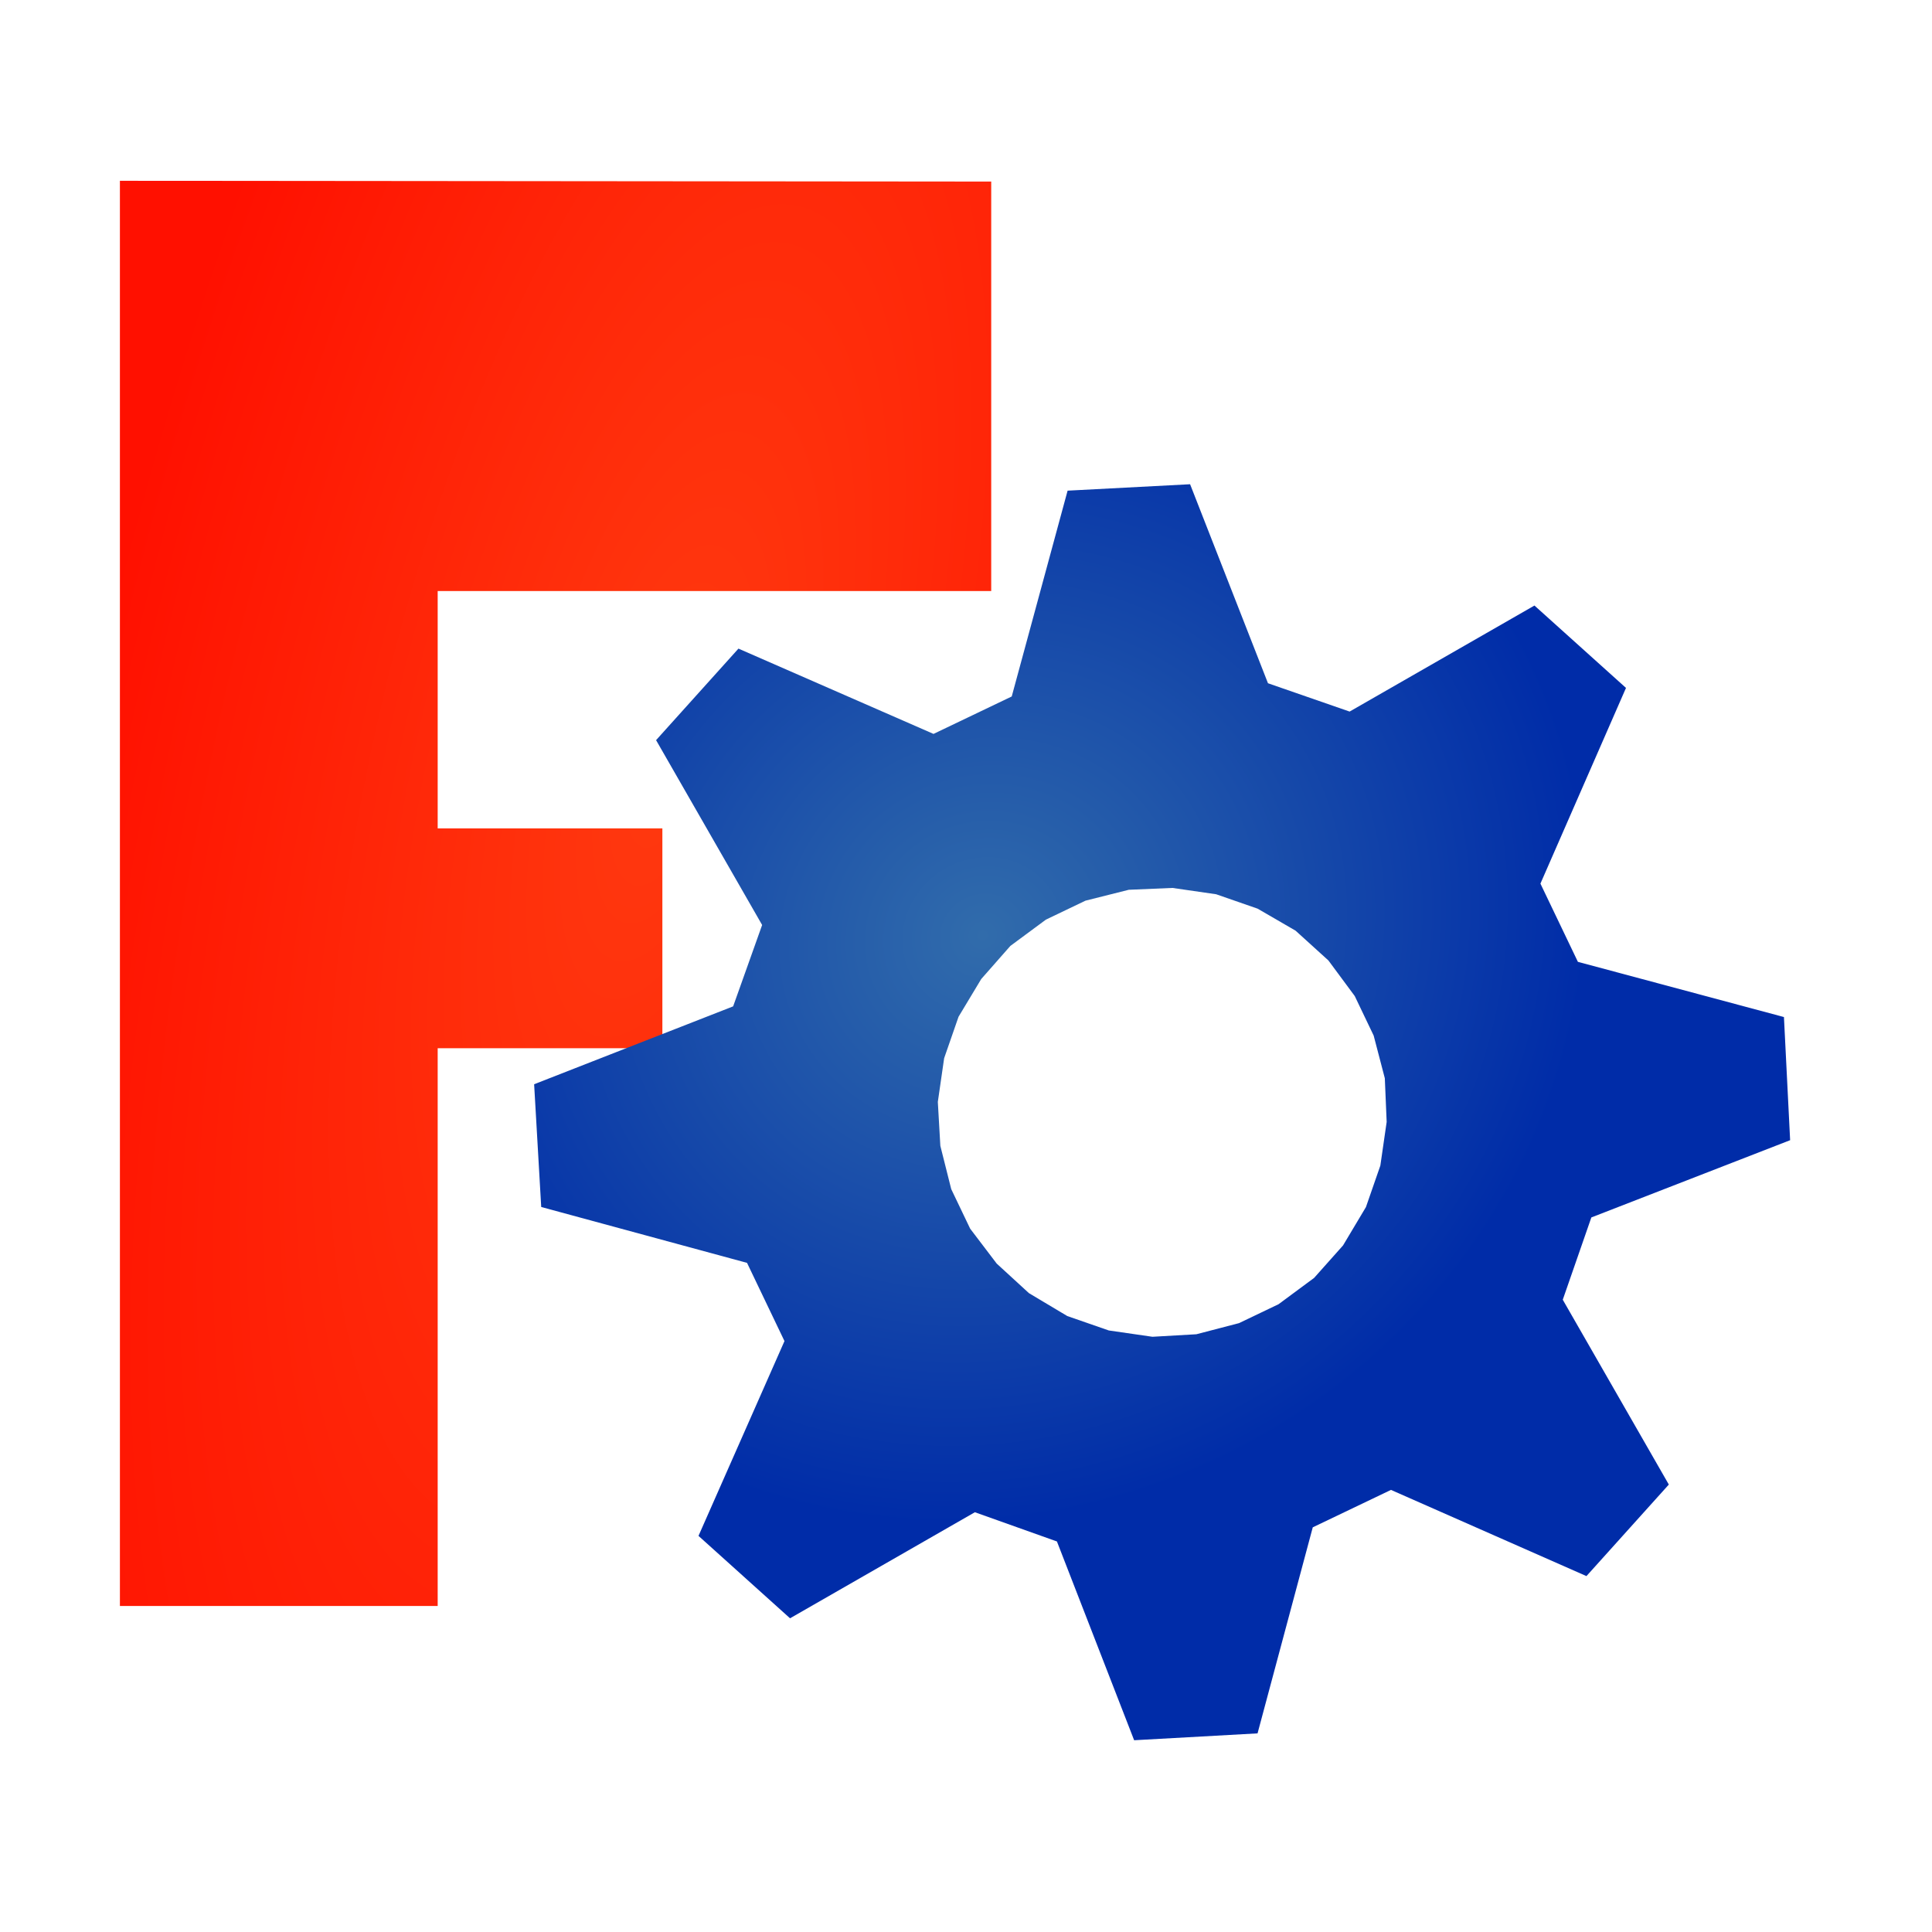
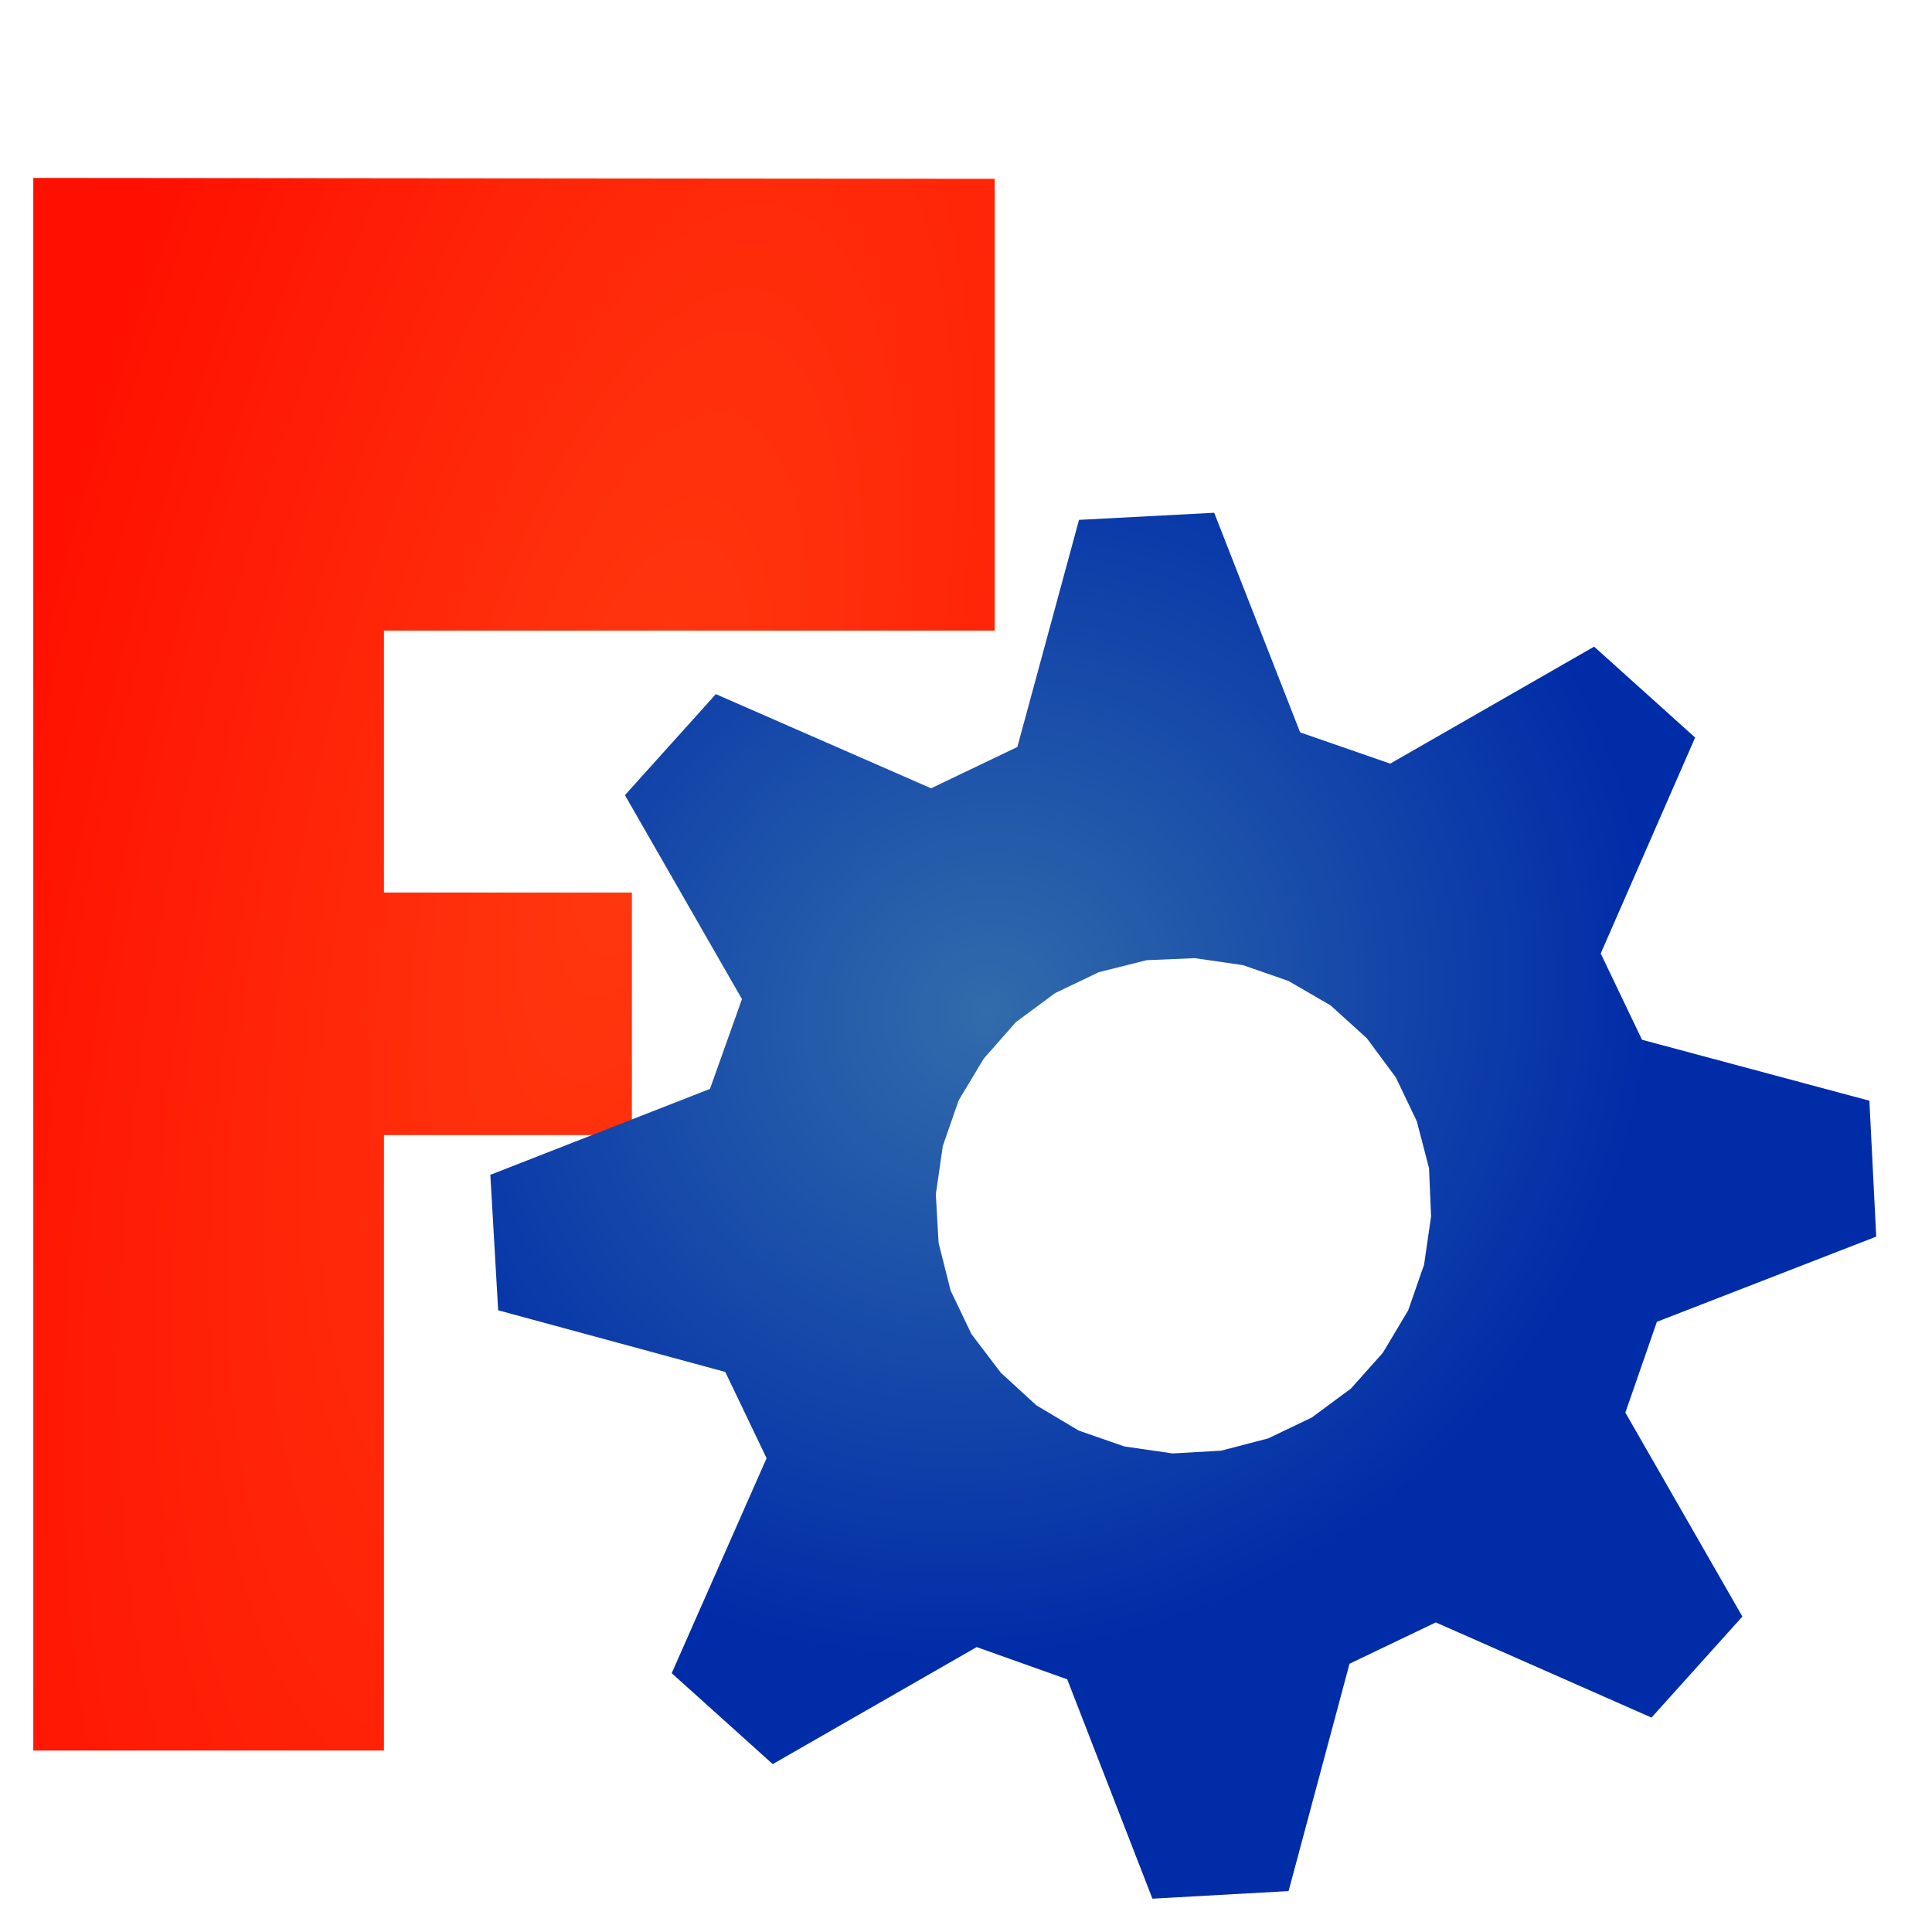
- <svg xmlns="http://www.w3.org/2000/svg" xmlns:xlink="http://www.w3.org/1999/xlink" width="64px" height="64px" id="svg3140" version="1.1">
+ <svg xmlns="http://www.w3.org/2000/svg" xmlns:xlink="http://www.w3.org/1999/xlink" width="58" height="58" id="svg3140" version="1.1">
  <defs id="defs3142">
    <linearGradient id="linearGradient3864">
      <stop id="stop3866" offset="0" style="stop-color:#316cab;stop-opacity:1" />
      <stop id="stop3868" offset="1" style="stop-color:#002ca8;stop-opacity:1" />
    </linearGradient>
    <radialGradient xlink:href="#linearGradient3864" id="radialGradient3661" gradientUnits="userSpaceOnUse" gradientTransform="matrix(0.6186598,0.9666542,-1.033246,0.6612786,-327.2757,-255.8414)" cx="282.646" cy="29.149" fx="282.646" fy="29.149" r="19.571" />
    <linearGradient id="linearGradient3682">
      <stop style="stop-color:#ff390f;stop-opacity:1" offset="0" id="stop3684" />
      <stop style="stop-color:#ff1000;stop-opacity:1;" offset="1" id="stop3686" />
    </linearGradient>
    <radialGradient xlink:href="#linearGradient3682" id="radialGradient3817" gradientUnits="userSpaceOnUse" gradientTransform="matrix(1.114922,0.2722306,-0.7507171,3.074564,-471.0863,-148.3286)" cx="270.583" cy="33.9" fx="270.583" fy="33.9" r="19.571" />
  </defs>
-   <g id="layer1">
+   <g id="layer1" transform="translate(-2.972431,-0.6475612)">
    <g id="g3813" transform="matrix(0.8506406,0,0,0.8506406,187.827,-0.1960013)">
-       <path id="rect3663" d="M -216.137,7.271 L -216.137,62.771 L -203.762,62.771 L -203.762,41.052 L -195.012,41.052 L -195.012,32.49 L -203.762,32.49 L -203.762,23.248 L -182.206,23.248 L -182.206,7.302 L -216.137,7.271 z" style="opacity:1;fill:url(#radialGradient3817);fill-opacity:1;fill-rule:evenodd;stroke:#370700;stroke-width:0;stroke-linecap:butt;stroke-linejoin:miter;marker:none;marker-start:none;marker-mid:none;marker-end:none;stroke-miterlimit:4;stroke-dasharray:none;stroke-dashoffset:0;stroke-opacity:1;visibility:visible;display:inline;overflow:visible;enable-background:accumulate" />
-       <path id="path3659" d="M -161.051,23.812 L -168.249,27.941 L -171.428,26.838 L -174.461,19.088 L -179.231,19.338 L -181.407,27.353 L -184.453,28.811 L -192.049,25.489 L -195.257,29.054 L -191.127,36.252 L -192.256,39.421 L -200.006,42.454 L -199.73,47.234 L -191.715,49.41 L -190.257,52.456 L -193.605,60.042 L -190.04,63.251 L -182.842,59.121 L -179.647,60.259 L -176.64,68 L -171.834,67.733 L -169.684,59.709 L -166.638,58.251 L -159.026,61.608 L -155.818,58.043 L -159.948,50.845 L -158.835,47.641 L -151.094,44.633 L -151.335,39.837 L -159.359,37.687 L -160.818,34.641 L -157.486,27.02 L -161.051,23.812 z M -171.832,35.616 L -170.354,36.473 L -169.074,37.634 L -168.049,39.019 L -167.312,40.559 L -166.878,42.22 L -166.806,43.921 L -167.052,45.622 L -167.613,47.237 L -168.505,48.731 L -169.631,49.995 L -171.016,51.02 L -172.556,51.757 L -174.217,52.19 L -175.927,52.288 L -177.628,52.042 L -179.243,51.481 L -180.737,50.589 L -181.992,49.438 L -183.026,48.078 L -183.763,46.538 L -184.187,44.852 L -184.285,43.141 L -184.039,41.44 L -183.478,39.825 L -182.595,38.357 L -181.46,37.067 L -180.075,36.043 L -178.535,35.305 L -176.849,34.881 L -175.148,34.809 L -173.447,35.055 L -171.832,35.616 z" style="opacity:1;fill:url(#radialGradient3661);fill-opacity:1;fill-rule:evenodd;stroke:#000137;stroke-width:0;stroke-linecap:butt;stroke-linejoin:miter;marker:none;marker-start:none;marker-mid:none;marker-end:none;stroke-miterlimit:4;stroke-dasharray:none;stroke-dashoffset:0;stroke-opacity:1;visibility:visible;display:inline;overflow:visible;enable-background:accumulate" />
+       <path id="rect3663" d="m -216.137,7.271 0,55.5 12.375,0 0,-21.719 8.75,0 0,-8.562 -8.75,0 0,-9.242 21.555,0 0,-15.946 -33.93,-0.031 z" style="fill:url(#radialGradient3817);fill-opacity:1;fill-rule:evenodd;stroke:#370700;stroke-width:0;stroke-linecap:butt;stroke-linejoin:miter;stroke-miterlimit:4;stroke-opacity:1;stroke-dasharray:none;stroke-dashoffset:0;marker:none;visibility:visible;display:inline;overflow:visible;enable-background:accumulate" />
+       <path id="path3659" d="m -161.051,23.812 -7.198,4.13 -3.179,-1.103 -3.033,-7.751 -4.771,0.251 -2.176,8.015 -3.045,1.458 -7.596,-3.323 -3.208,3.565 4.13,7.198 -1.129,3.169 -7.751,3.033 0.276,4.78 8.015,2.176 1.458,3.045 -3.348,7.587 3.565,3.208 7.198,-4.13 3.195,1.138 3.007,7.741 4.805,-0.267 2.151,-8.024 3.045,-1.458 7.612,3.358 3.208,-3.565 -4.13,-7.198 1.112,-3.204 7.741,-3.007 -0.241,-4.796 -8.024,-2.151 -1.458,-3.045 3.332,-7.621 -3.565,-3.208 z m -10.781,11.804 1.478,0.857 1.28,1.161 1.025,1.385 0.737,1.54 0.433,1.66 0.072,1.701 -0.246,1.701 -0.561,1.615 -0.892,1.494 -1.126,1.264 -1.385,1.025 -1.54,0.737 -1.66,0.433 -1.711,0.097 -1.701,-0.246 -1.615,-0.561 -1.494,-0.892 -1.255,-1.151 -1.034,-1.36 -0.737,-1.54 -0.424,-1.686 -0.097,-1.711 0.246,-1.701 0.561,-1.615 0.883,-1.468 1.135,-1.29 1.385,-1.025 1.54,-0.737 1.686,-0.424 1.701,-0.072 1.701,0.246 1.615,0.561 z" style="fill:url(#radialGradient3661);fill-opacity:1;fill-rule:evenodd;stroke:#000137;stroke-width:0;stroke-linecap:butt;stroke-linejoin:miter;stroke-miterlimit:4;stroke-opacity:1;stroke-dasharray:none;stroke-dashoffset:0;marker:none;visibility:visible;display:inline;overflow:visible;enable-background:accumulate" />
    </g>
  </g>
</svg>
